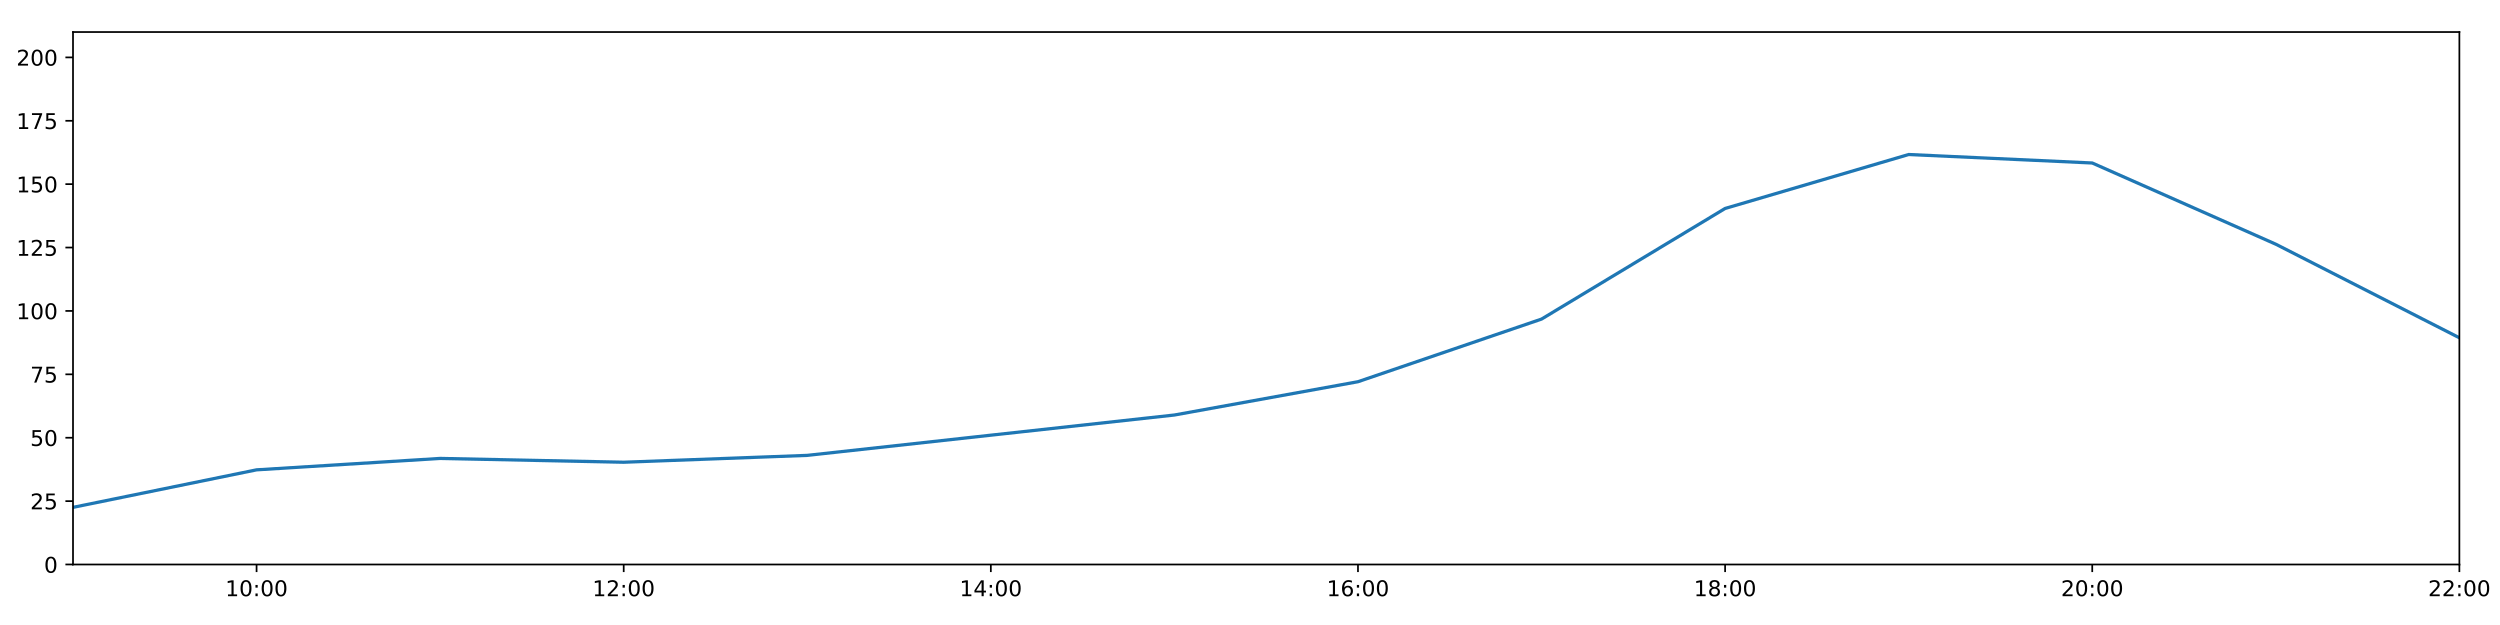
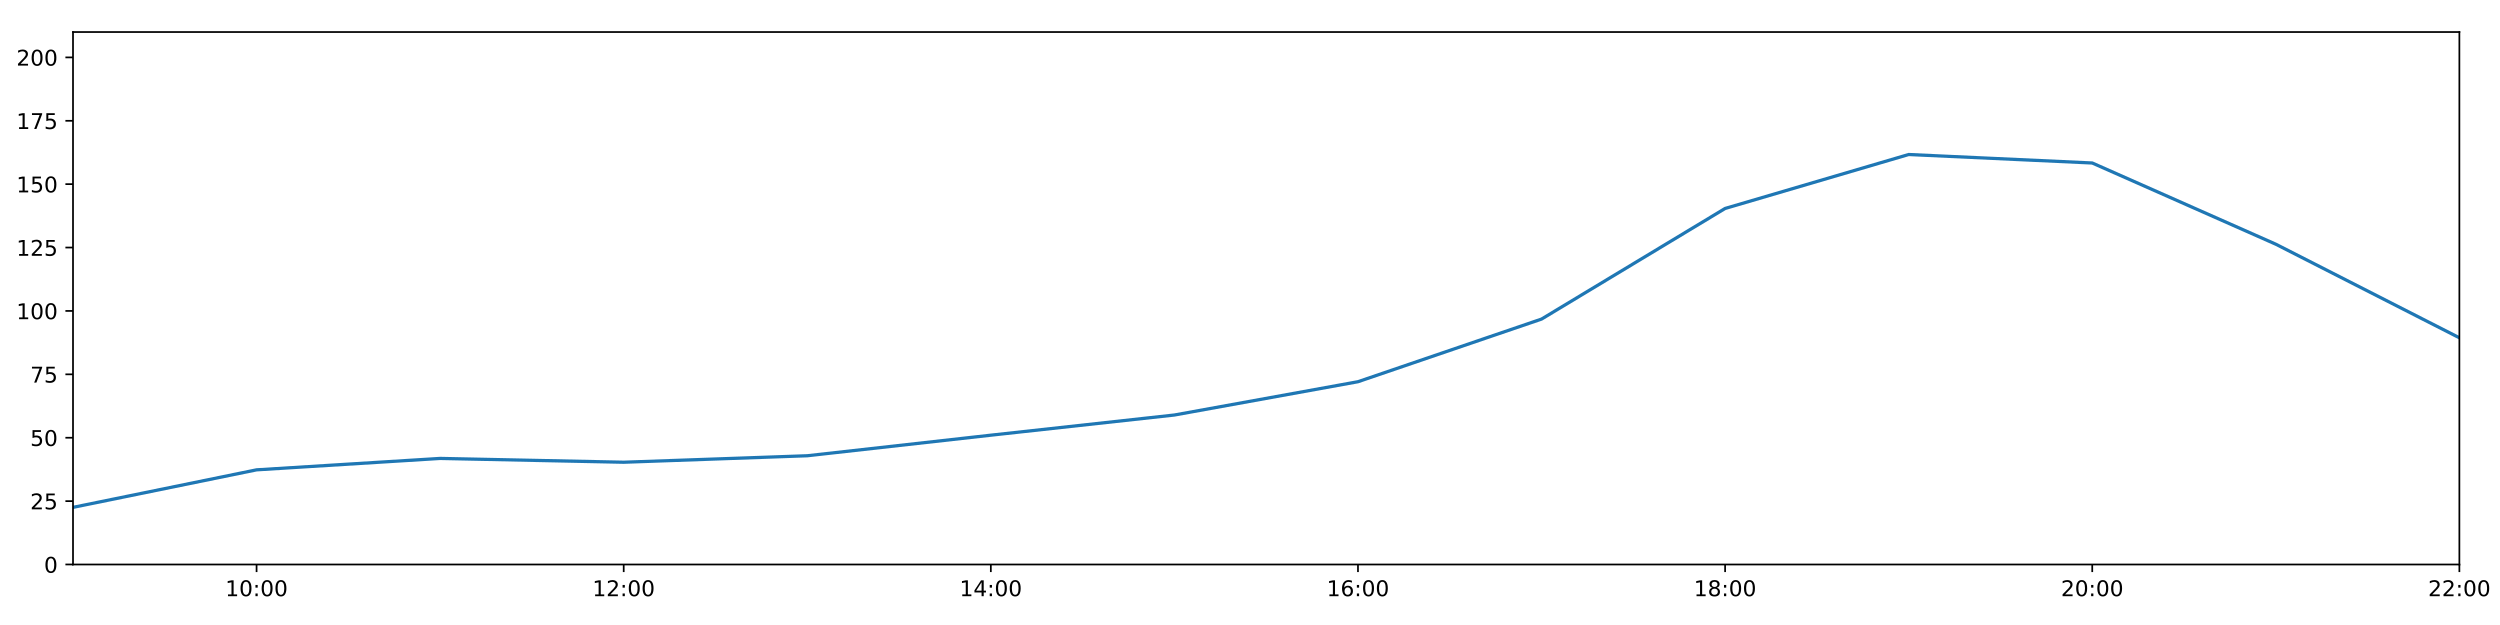
<svg xmlns="http://www.w3.org/2000/svg" xmlns:xlink="http://www.w3.org/1999/xlink" height="288pt" version="1.1" viewBox="0 0 1152 288" width="1152pt">
  <defs>
    <style type="text/css">
*{stroke-linecap:butt;stroke-linejoin:round;}
  </style>
  </defs>
  <g id="figure_1">
    <g id="patch_1">
      <path d="M 0 288  L 1152 288  L 1152 0  L 0 0  z " style="fill:#ffffff;" />
    </g>
    <g id="axes_1">
      <g id="patch_2">
        <path d="M 33.64 260.12  L 1133.28 260.12  L 1133.28 14.76  L 33.64 14.76  z " style="fill:#ffffff;" />
      </g>
      <g id="matplotlib.axis_1">
        <g id="xtick_1">
          <g id="line2d_1">
            <defs>
-               <path d="M 0 0  L 0 3.5  " id="m3481e5145f" style="stroke:#000000;stroke-width:0.8;" />
-             </defs>
-             <g>
-               <use style="stroke:#000000;stroke-width:0.8;" x="118.228" xlink:href="#m3481e5145f" y="260.12" />
+               <path d="M 0 0  L 0 3.5  " id="m961b9c86e9" style="stroke:#000000;stroke-width:0.8;" />
+             </defs>
+             <g>
+               <use style="stroke:#000000;stroke-width:0.8;" x="118.228" xlink:href="#m961b9c86e9" y="260.12" />
            </g>
          </g>
          <g id="text_1">
            <defs>
              <path d="M 12.406 8.297  L 28.516 8.297  L 28.516 63.922  L 10.984 60.406  L 10.984 69.391  L 28.422 72.906  L 38.281 72.906  L 38.281 8.297  L 54.391 8.297  L 54.391 0  L 12.406 0  z " id="DejaVuSans-49" />
              <path d="M 31.781 66.406  Q 24.172 66.406 20.328 58.906  Q 16.5 51.422 16.5 36.375  Q 16.5 21.391 20.328 13.891  Q 24.172 6.391 31.781 6.391  Q 39.453 6.391 43.281 13.891  Q 47.125 21.391 47.125 36.375  Q 47.125 51.422 43.281 58.906  Q 39.453 66.406 31.781 66.406  z M 31.781 74.219  Q 44.047 74.219 50.516 64.516  Q 56.984 54.828 56.984 36.375  Q 56.984 17.969 50.516 8.266  Q 44.047 -1.422 31.781 -1.422  Q 19.531 -1.422 13.062 8.266  Q 6.594 17.969 6.594 36.375  Q 6.594 54.828 13.062 64.516  Q 19.531 74.219 31.781 74.219  z " id="DejaVuSans-48" />
              <path d="M 11.719 12.406  L 22.016 12.406  L 22.016 0  L 11.719 0  z M 11.719 51.703  L 22.016 51.703  L 22.016 39.312  L 11.719 39.312  z " id="DejaVuSans-58" />
            </defs>
            <g transform="translate(103.8183 274.7184)scale(0.1 -0.1)">
              <use xlink:href="#DejaVuSans-49" />
              <use x="63.623" xlink:href="#DejaVuSans-48" />
              <use x="127.246" xlink:href="#DejaVuSans-58" />
              <use x="160.938" xlink:href="#DejaVuSans-48" />
              <use x="224.561" xlink:href="#DejaVuSans-48" />
            </g>
          </g>
        </g>
        <g id="xtick_2">
          <g id="line2d_2">
            <g>
-               <use style="stroke:#000000;stroke-width:0.8;" x="287.403" xlink:href="#m3481e5145f" y="260.12" />
+               <use style="stroke:#000000;stroke-width:0.8;" x="287.403" xlink:href="#m961b9c86e9" y="260.12" />
            </g>
          </g>
          <g id="text_2">
            <defs>
              <path d="M 19.188 8.297  L 53.609 8.297  L 53.609 0  L 7.328 0  L 7.328 8.297  Q 12.938 14.109 22.625 23.891  Q 32.328 33.688 34.812 36.531  Q 39.547 41.844 41.422 45.531  Q 43.312 49.219 43.312 52.781  Q 43.312 58.594 39.234 62.25  Q 35.156 65.922 28.609 65.922  Q 23.969 65.922 18.812 64.312  Q 13.672 62.703 7.812 59.422  L 7.812 69.391  Q 13.766 71.781 18.938 73  Q 24.125 74.219 28.422 74.219  Q 39.75 74.219 46.484 68.547  Q 53.219 62.891 53.219 53.422  Q 53.219 48.922 51.531 44.891  Q 49.859 40.875 45.406 35.406  Q 44.188 33.984 37.641 27.219  Q 31.109 20.453 19.188 8.297  z " id="DejaVuSans-50" />
            </defs>
            <g transform="translate(272.9937 274.7184)scale(0.1 -0.1)">
              <use xlink:href="#DejaVuSans-49" />
              <use x="63.623" xlink:href="#DejaVuSans-50" />
              <use x="127.246" xlink:href="#DejaVuSans-58" />
              <use x="160.938" xlink:href="#DejaVuSans-48" />
              <use x="224.561" xlink:href="#DejaVuSans-48" />
            </g>
          </g>
        </g>
        <g id="xtick_3">
          <g id="line2d_3">
            <g>
-               <use style="stroke:#000000;stroke-width:0.8;" x="456.578" xlink:href="#m3481e5145f" y="260.12" />
+               <use style="stroke:#000000;stroke-width:0.8;" x="456.578" xlink:href="#m961b9c86e9" y="260.12" />
            </g>
          </g>
          <g id="text_3">
            <defs>
              <path d="M 37.797 64.312  L 12.891 25.391  L 37.797 25.391  z M 35.203 72.906  L 47.609 72.906  L 47.609 25.391  L 58.016 25.391  L 58.016 17.188  L 47.609 17.188  L 47.609 0  L 37.797 0  L 37.797 17.188  L 4.891 17.188  L 4.891 26.703  z " id="DejaVuSans-52" />
            </defs>
            <g transform="translate(442.1691 274.7184)scale(0.1 -0.1)">
              <use xlink:href="#DejaVuSans-49" />
              <use x="63.623" xlink:href="#DejaVuSans-52" />
              <use x="127.246" xlink:href="#DejaVuSans-58" />
              <use x="160.938" xlink:href="#DejaVuSans-48" />
              <use x="224.561" xlink:href="#DejaVuSans-48" />
            </g>
          </g>
        </g>
        <g id="xtick_4">
          <g id="line2d_4">
            <g>
-               <use style="stroke:#000000;stroke-width:0.8;" x="625.754" xlink:href="#m3481e5145f" y="260.12" />
+               <use style="stroke:#000000;stroke-width:0.8;" x="625.754" xlink:href="#m961b9c86e9" y="260.12" />
            </g>
          </g>
          <g id="text_4">
            <defs>
              <path d="M 33.016 40.375  Q 26.375 40.375 22.484 35.828  Q 18.609 31.297 18.609 23.391  Q 18.609 15.531 22.484 10.953  Q 26.375 6.391 33.016 6.391  Q 39.656 6.391 43.531 10.953  Q 47.406 15.531 47.406 23.391  Q 47.406 31.297 43.531 35.828  Q 39.656 40.375 33.016 40.375  z M 52.594 71.297  L 52.594 62.312  Q 48.875 64.062 45.094 64.984  Q 41.312 65.922 37.594 65.922  Q 27.828 65.922 22.672 59.328  Q 17.531 52.734 16.797 39.406  Q 19.672 43.656 24.016 45.922  Q 28.375 48.188 33.594 48.188  Q 44.578 48.188 50.953 41.516  Q 57.328 34.859 57.328 23.391  Q 57.328 12.156 50.688 5.359  Q 44.047 -1.422 33.016 -1.422  Q 20.359 -1.422 13.672 8.266  Q 6.984 17.969 6.984 36.375  Q 6.984 53.656 15.188 63.938  Q 23.391 74.219 37.203 74.219  Q 40.922 74.219 44.703 73.484  Q 48.484 72.75 52.594 71.297  z " id="DejaVuSans-54" />
            </defs>
            <g transform="translate(611.3445 274.7184)scale(0.1 -0.1)">
              <use xlink:href="#DejaVuSans-49" />
              <use x="63.623" xlink:href="#DejaVuSans-54" />
              <use x="127.246" xlink:href="#DejaVuSans-58" />
              <use x="160.938" xlink:href="#DejaVuSans-48" />
              <use x="224.561" xlink:href="#DejaVuSans-48" />
            </g>
          </g>
        </g>
        <g id="xtick_5">
          <g id="line2d_5">
            <g>
-               <use style="stroke:#000000;stroke-width:0.8;" x="794.929" xlink:href="#m3481e5145f" y="260.12" />
+               <use style="stroke:#000000;stroke-width:0.8;" x="794.929" xlink:href="#m961b9c86e9" y="260.12" />
            </g>
          </g>
          <g id="text_5">
            <defs>
              <path d="M 31.781 34.625  Q 24.75 34.625 20.719 30.859  Q 16.703 27.094 16.703 20.516  Q 16.703 13.922 20.719 10.156  Q 24.75 6.391 31.781 6.391  Q 38.812 6.391 42.859 10.172  Q 46.922 13.969 46.922 20.516  Q 46.922 27.094 42.891 30.859  Q 38.875 34.625 31.781 34.625  z M 21.922 38.812  Q 15.578 40.375 12.031 44.719  Q 8.5 49.078 8.5 55.328  Q 8.5 64.062 14.719 69.141  Q 20.953 74.219 31.781 74.219  Q 42.672 74.219 48.875 69.141  Q 55.078 64.062 55.078 55.328  Q 55.078 49.078 51.531 44.719  Q 48 40.375 41.703 38.812  Q 48.828 37.156 52.797 32.312  Q 56.781 27.484 56.781 20.516  Q 56.781 9.906 50.312 4.234  Q 43.844 -1.422 31.781 -1.422  Q 19.734 -1.422 13.25 4.234  Q 6.781 9.906 6.781 20.516  Q 6.781 27.484 10.781 32.312  Q 14.797 37.156 21.922 38.812  z M 18.312 54.391  Q 18.312 48.734 21.844 45.562  Q 25.391 42.391 31.781 42.391  Q 38.141 42.391 41.719 45.562  Q 45.312 48.734 45.312 54.391  Q 45.312 60.062 41.719 63.234  Q 38.141 66.406 31.781 66.406  Q 25.391 66.406 21.844 63.234  Q 18.312 60.062 18.312 54.391  z " id="DejaVuSans-56" />
            </defs>
            <g transform="translate(780.5199 274.7184)scale(0.1 -0.1)">
              <use xlink:href="#DejaVuSans-49" />
              <use x="63.623" xlink:href="#DejaVuSans-56" />
              <use x="127.246" xlink:href="#DejaVuSans-58" />
              <use x="160.938" xlink:href="#DejaVuSans-48" />
              <use x="224.561" xlink:href="#DejaVuSans-48" />
            </g>
          </g>
        </g>
        <g id="xtick_6">
          <g id="line2d_6">
            <g>
-               <use style="stroke:#000000;stroke-width:0.8;" x="964.105" xlink:href="#m3481e5145f" y="260.12" />
+               <use style="stroke:#000000;stroke-width:0.8;" x="964.105" xlink:href="#m961b9c86e9" y="260.12" />
            </g>
          </g>
          <g id="text_6">
            <g transform="translate(949.6952 274.7184)scale(0.1 -0.1)">
              <use xlink:href="#DejaVuSans-50" />
              <use x="63.623" xlink:href="#DejaVuSans-48" />
              <use x="127.246" xlink:href="#DejaVuSans-58" />
              <use x="160.938" xlink:href="#DejaVuSans-48" />
              <use x="224.561" xlink:href="#DejaVuSans-48" />
            </g>
          </g>
        </g>
        <g id="xtick_7">
          <g id="line2d_7">
            <g>
-               <use style="stroke:#000000;stroke-width:0.8;" x="1133.28" xlink:href="#m3481e5145f" y="260.12" />
+               <use style="stroke:#000000;stroke-width:0.8;" x="1133.28" xlink:href="#m961b9c86e9" y="260.12" />
            </g>
          </g>
          <g id="text_7">
            <g transform="translate(1118.871 274.7184)scale(0.1 -0.1)">
              <use xlink:href="#DejaVuSans-50" />
              <use x="63.623" xlink:href="#DejaVuSans-50" />
              <use x="127.246" xlink:href="#DejaVuSans-58" />
              <use x="160.938" xlink:href="#DejaVuSans-48" />
              <use x="224.561" xlink:href="#DejaVuSans-48" />
            </g>
          </g>
        </g>
      </g>
      <g id="matplotlib.axis_2">
        <g id="ytick_1">
          <g id="line2d_8">
            <defs>
-               <path d="M 0 0  L -3.5 0  " id="m264ff80edb" style="stroke:#000000;stroke-width:0.8;" />
-             </defs>
-             <g>
-               <use style="stroke:#000000;stroke-width:0.8;" x="33.64" xlink:href="#m264ff80edb" y="260.12" />
+               <path d="M 0 0  L -3.5 0  " id="mc59ea3f9d2" style="stroke:#000000;stroke-width:0.8;" />
+             </defs>
+             <g>
+               <use style="stroke:#000000;stroke-width:0.8;" x="33.64" xlink:href="#mc59ea3f9d2" y="260.12" />
            </g>
          </g>
          <g id="text_8">
            <g transform="translate(20.2775 263.9192)scale(0.1 -0.1)">
              <use xlink:href="#DejaVuSans-48" />
            </g>
          </g>
        </g>
        <g id="ytick_2">
          <g id="line2d_9">
            <g>
-               <use style="stroke:#000000;stroke-width:0.8;" x="33.64" xlink:href="#m264ff80edb" y="230.91" />
+               <use style="stroke:#000000;stroke-width:0.8;" x="33.64" xlink:href="#mc59ea3f9d2" y="230.91" />
            </g>
          </g>
          <g id="text_9">
            <defs>
              <path d="M 10.797 72.906  L 49.516 72.906  L 49.516 64.594  L 19.828 64.594  L 19.828 46.734  Q 21.969 47.469 24.109 47.828  Q 26.266 48.188 28.422 48.188  Q 40.625 48.188 47.75 41.5  Q 54.891 34.812 54.891 23.391  Q 54.891 11.625 47.562 5.094  Q 40.234 -1.422 26.906 -1.422  Q 22.312 -1.422 17.547 -0.641  Q 12.797 0.141 7.719 1.703  L 7.719 11.625  Q 12.109 9.234 16.797 8.062  Q 21.484 6.891 26.703 6.891  Q 35.156 6.891 40.078 11.328  Q 45.016 15.766 45.016 23.391  Q 45.016 31 40.078 35.438  Q 35.156 39.891 26.703 39.891  Q 22.75 39.891 18.812 39.016  Q 14.891 38.141 10.797 36.281  z " id="DejaVuSans-53" />
            </defs>
            <g transform="translate(13.915 234.7097)scale(0.1 -0.1)">
              <use xlink:href="#DejaVuSans-50" />
              <use x="63.623" xlink:href="#DejaVuSans-53" />
            </g>
          </g>
        </g>
        <g id="ytick_3">
          <g id="line2d_10">
            <g>
-               <use style="stroke:#000000;stroke-width:0.8;" x="33.64" xlink:href="#m264ff80edb" y="201.701" />
+               <use style="stroke:#000000;stroke-width:0.8;" x="33.64" xlink:href="#mc59ea3f9d2" y="201.701" />
            </g>
          </g>
          <g id="text_10">
            <g transform="translate(13.915 205.5002)scale(0.1 -0.1)">
              <use xlink:href="#DejaVuSans-53" />
              <use x="63.623" xlink:href="#DejaVuSans-48" />
            </g>
          </g>
        </g>
        <g id="ytick_4">
          <g id="line2d_11">
            <g>
-               <use style="stroke:#000000;stroke-width:0.8;" x="33.64" xlink:href="#m264ff80edb" y="172.491" />
+               <use style="stroke:#000000;stroke-width:0.8;" x="33.64" xlink:href="#mc59ea3f9d2" y="172.491" />
            </g>
          </g>
          <g id="text_11">
            <defs>
              <path d="M 8.203 72.906  L 55.078 72.906  L 55.078 68.703  L 28.609 0  L 18.312 0  L 43.219 64.594  L 8.203 64.594  z " id="DejaVuSans-55" />
            </defs>
            <g transform="translate(13.915 176.2906)scale(0.1 -0.1)">
              <use xlink:href="#DejaVuSans-55" />
              <use x="63.623" xlink:href="#DejaVuSans-53" />
            </g>
          </g>
        </g>
        <g id="ytick_5">
          <g id="line2d_12">
            <g>
-               <use style="stroke:#000000;stroke-width:0.8;" x="33.64" xlink:href="#m264ff80edb" y="143.282" />
+               <use style="stroke:#000000;stroke-width:0.8;" x="33.64" xlink:href="#mc59ea3f9d2" y="143.282" />
            </g>
          </g>
          <g id="text_12">
            <g transform="translate(7.5525 147.0811)scale(0.1 -0.1)">
              <use xlink:href="#DejaVuSans-49" />
              <use x="63.623" xlink:href="#DejaVuSans-48" />
              <use x="127.246" xlink:href="#DejaVuSans-48" />
            </g>
          </g>
        </g>
        <g id="ytick_6">
          <g id="line2d_13">
            <g>
-               <use style="stroke:#000000;stroke-width:0.8;" x="33.64" xlink:href="#m264ff80edb" y="114.072" />
+               <use style="stroke:#000000;stroke-width:0.8;" x="33.64" xlink:href="#mc59ea3f9d2" y="114.072" />
            </g>
          </g>
          <g id="text_13">
            <g transform="translate(7.5525 117.8716)scale(0.1 -0.1)">
              <use xlink:href="#DejaVuSans-49" />
              <use x="63.623" xlink:href="#DejaVuSans-50" />
              <use x="127.246" xlink:href="#DejaVuSans-53" />
            </g>
          </g>
        </g>
        <g id="ytick_7">
          <g id="line2d_14">
            <g>
-               <use style="stroke:#000000;stroke-width:0.8;" x="33.64" xlink:href="#m264ff80edb" y="84.863" />
+               <use style="stroke:#000000;stroke-width:0.8;" x="33.64" xlink:href="#mc59ea3f9d2" y="84.863" />
            </g>
          </g>
          <g id="text_14">
            <g transform="translate(7.5525 88.66208)scale(0.1 -0.1)">
              <use xlink:href="#DejaVuSans-49" />
              <use x="63.623" xlink:href="#DejaVuSans-53" />
              <use x="127.246" xlink:href="#DejaVuSans-48" />
            </g>
          </g>
        </g>
        <g id="ytick_8">
          <g id="line2d_15">
            <g>
-               <use style="stroke:#000000;stroke-width:0.8;" x="33.64" xlink:href="#m264ff80edb" y="55.653" />
+               <use style="stroke:#000000;stroke-width:0.8;" x="33.64" xlink:href="#mc59ea3f9d2" y="55.653" />
            </g>
          </g>
          <g id="text_15">
            <g transform="translate(7.5525 59.45255)scale(0.1 -0.1)">
              <use xlink:href="#DejaVuSans-49" />
              <use x="63.623" xlink:href="#DejaVuSans-55" />
              <use x="127.246" xlink:href="#DejaVuSans-53" />
            </g>
          </g>
        </g>
        <g id="ytick_9">
          <g id="line2d_16">
            <g>
-               <use style="stroke:#000000;stroke-width:0.8;" x="33.64" xlink:href="#m264ff80edb" y="26.444" />
+               <use style="stroke:#000000;stroke-width:0.8;" x="33.64" xlink:href="#mc59ea3f9d2" y="26.444" />
            </g>
          </g>
          <g id="text_16">
            <g transform="translate(7.5525 30.24303)scale(0.1 -0.1)">
              <use xlink:href="#DejaVuSans-50" />
              <use x="63.623" xlink:href="#DejaVuSans-48" />
              <use x="127.246" xlink:href="#DejaVuSans-48" />
            </g>
          </g>
        </g>
      </g>
      <g id="line2d_17">
-         <path clip-path="url(#p0206cd031c)" d="M 33.64 233.792  L 118.228 216.5  L 202.815 211.243  L 287.403 212.995  L 371.991 209.835  L 456.578 200.533  L 541.166 191.236  L 625.754 175.895  L 710.342 147.03  L 794.929 96.06  L 879.517 71.198  L 964.105 75.109  L 1048.692 112.532  L 1133.28 155.647  " style="fill:none;stroke:#1f77b4;stroke-linecap:square;stroke-width:1.5;" />
+         <path clip-path="url(#p4961851104)" d="M 33.64 233.792  L 118.228 216.5  L 202.815 211.243  L 287.403 212.995  L 371.991 210.009  L 456.578 200.533  L 541.166 191.236  L 625.754 175.895  L 710.342 147.03  L 794.929 96.06  L 879.517 71.198  L 964.105 75.109  L 1048.692 112.532  L 1133.28 155.647  " style="fill:none;stroke:#1f77b4;stroke-linecap:square;stroke-width:1.5;" />
      </g>
      <g id="patch_3">
        <path d="M 33.64 260.12  L 33.64 14.76  " style="fill:none;stroke:#000000;stroke-linecap:square;stroke-linejoin:miter;stroke-width:0.8;" />
      </g>
      <g id="patch_4">
        <path d="M 1133.28 260.12  L 1133.28 14.76  " style="fill:none;stroke:#000000;stroke-linecap:square;stroke-linejoin:miter;stroke-width:0.8;" />
      </g>
      <g id="patch_5">
        <path d="M 33.64 260.12  L 1133.28 260.12  " style="fill:none;stroke:#000000;stroke-linecap:square;stroke-linejoin:miter;stroke-width:0.8;" />
      </g>
      <g id="patch_6">
        <path d="M 33.64 14.76  L 1133.28 14.76  " style="fill:none;stroke:#000000;stroke-linecap:square;stroke-linejoin:miter;stroke-width:0.8;" />
      </g>
    </g>
  </g>
  <defs>
-     <clipPath id="p0206cd031c">
+     <clipPath id="p4961851104">
      <rect height="245.36" width="1099.64" x="33.64" y="14.76" />
    </clipPath>
  </defs>
</svg>
